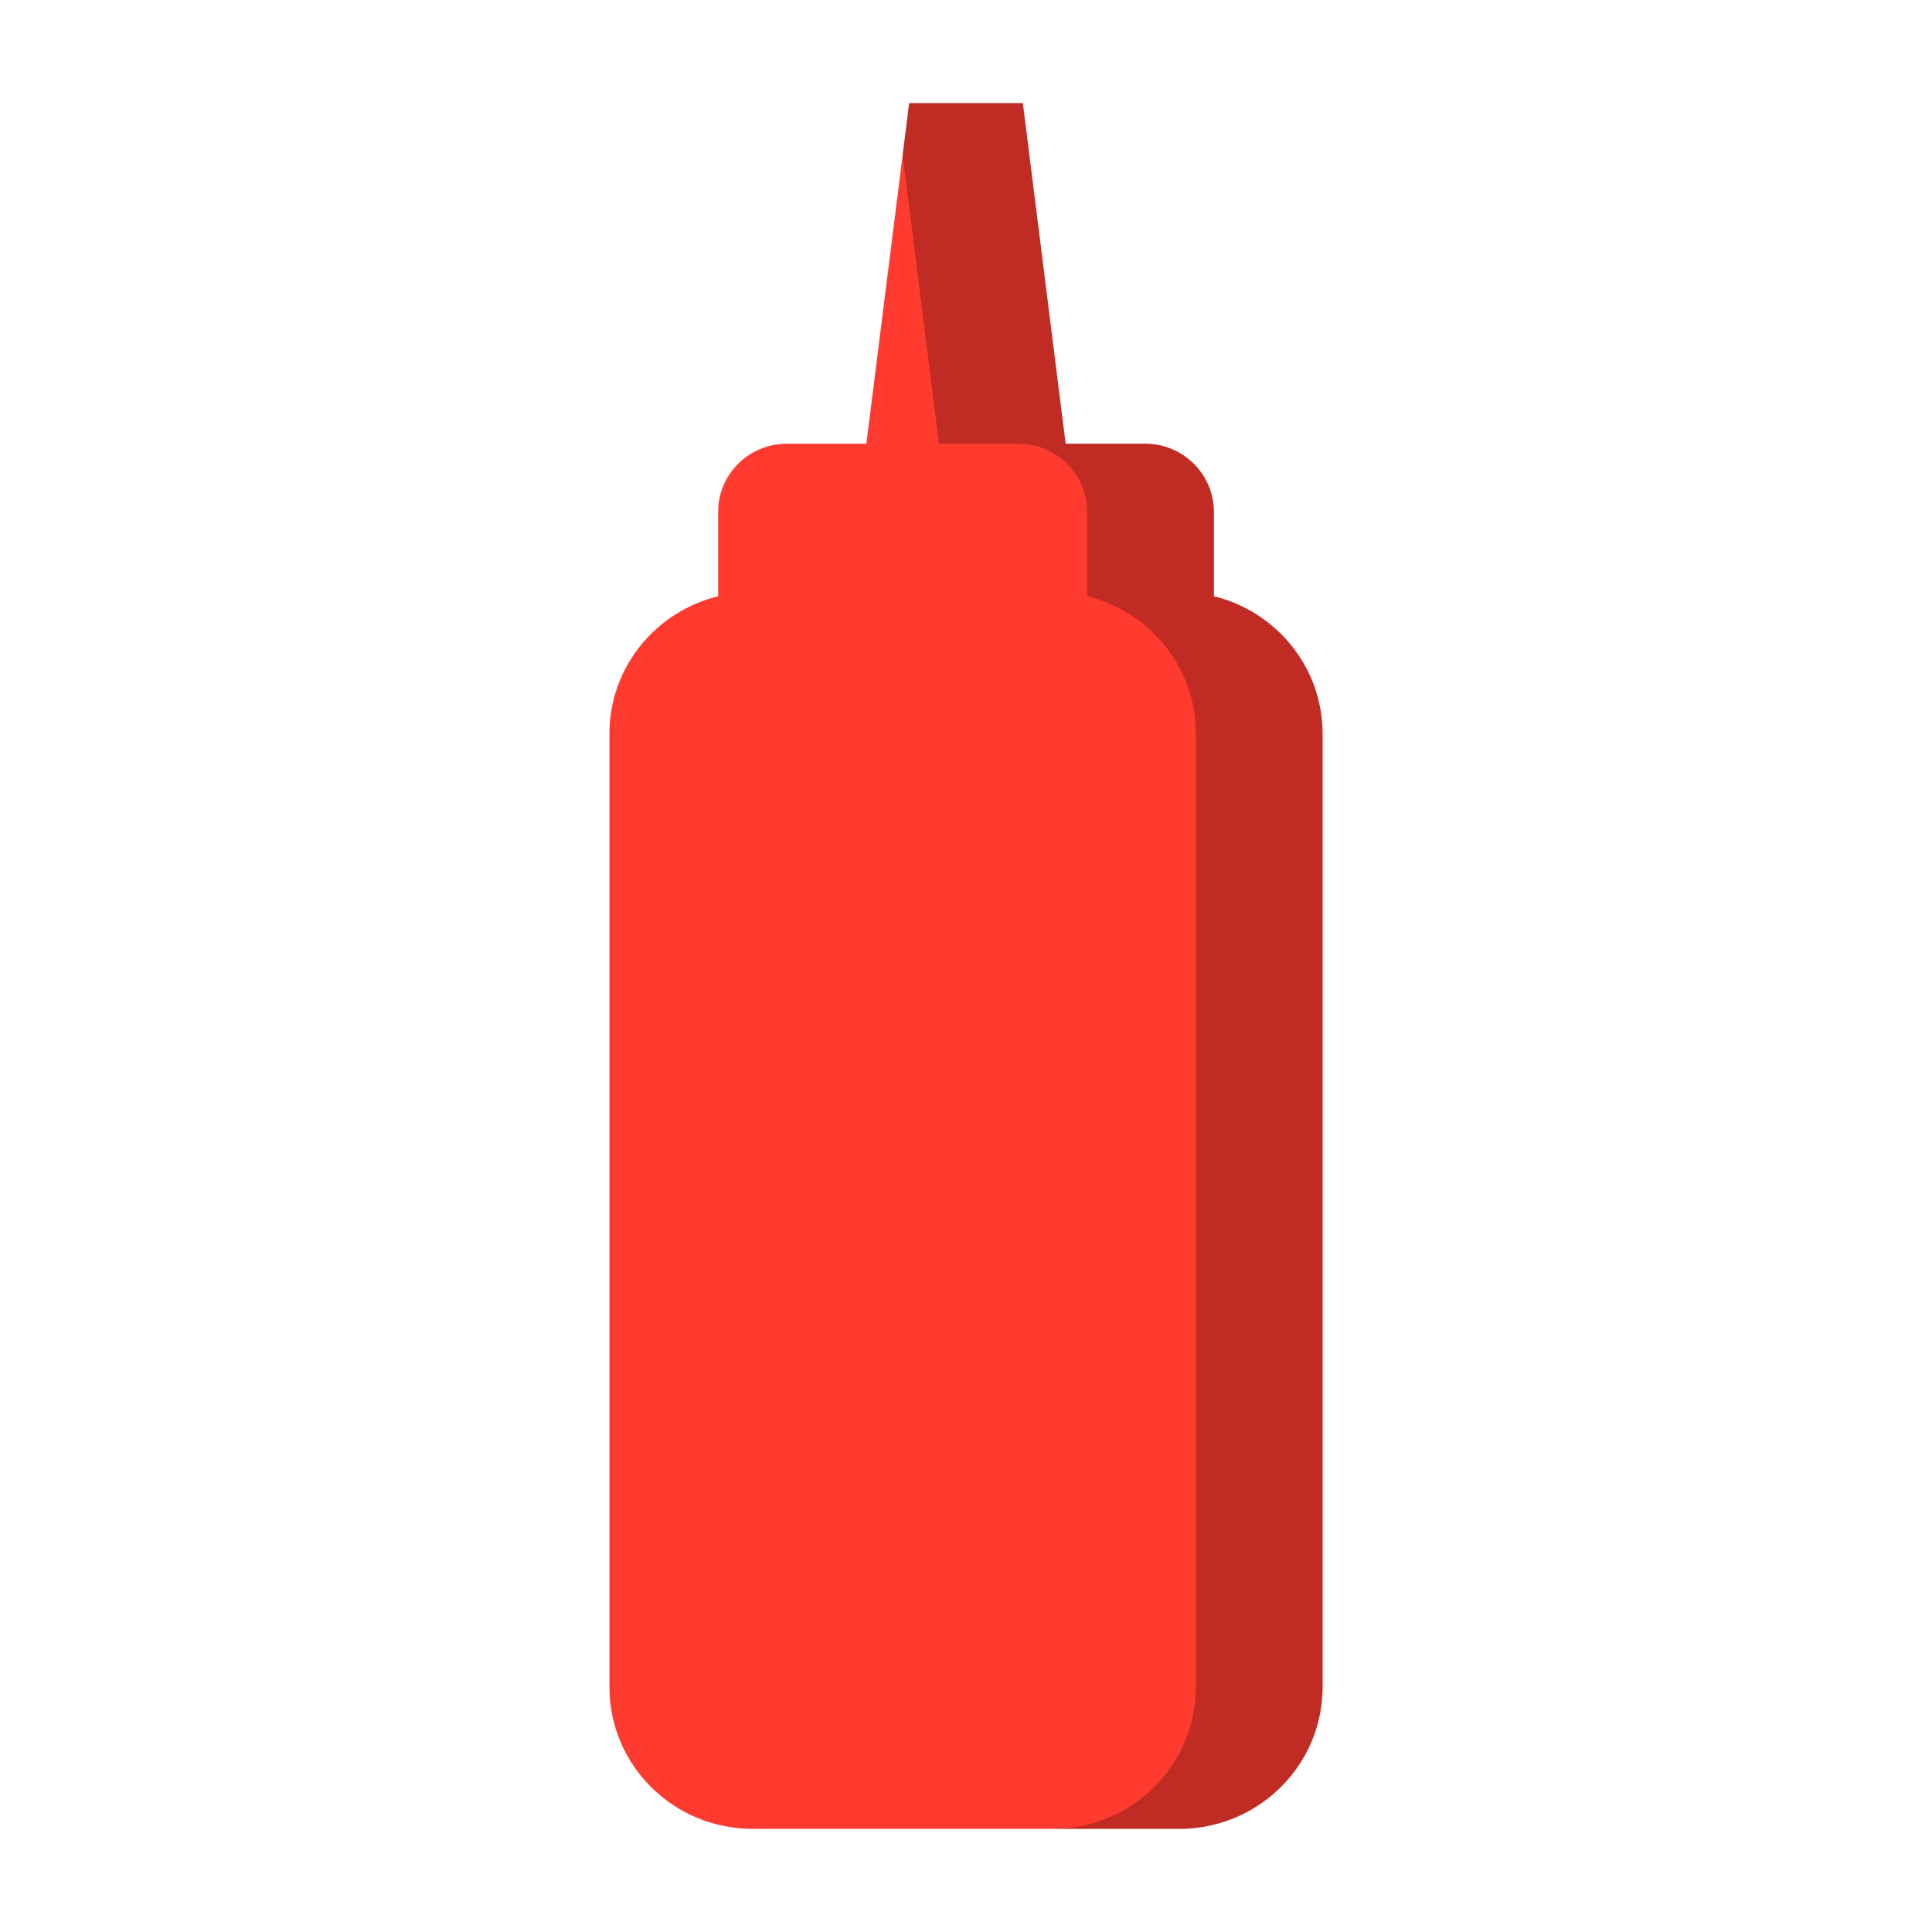
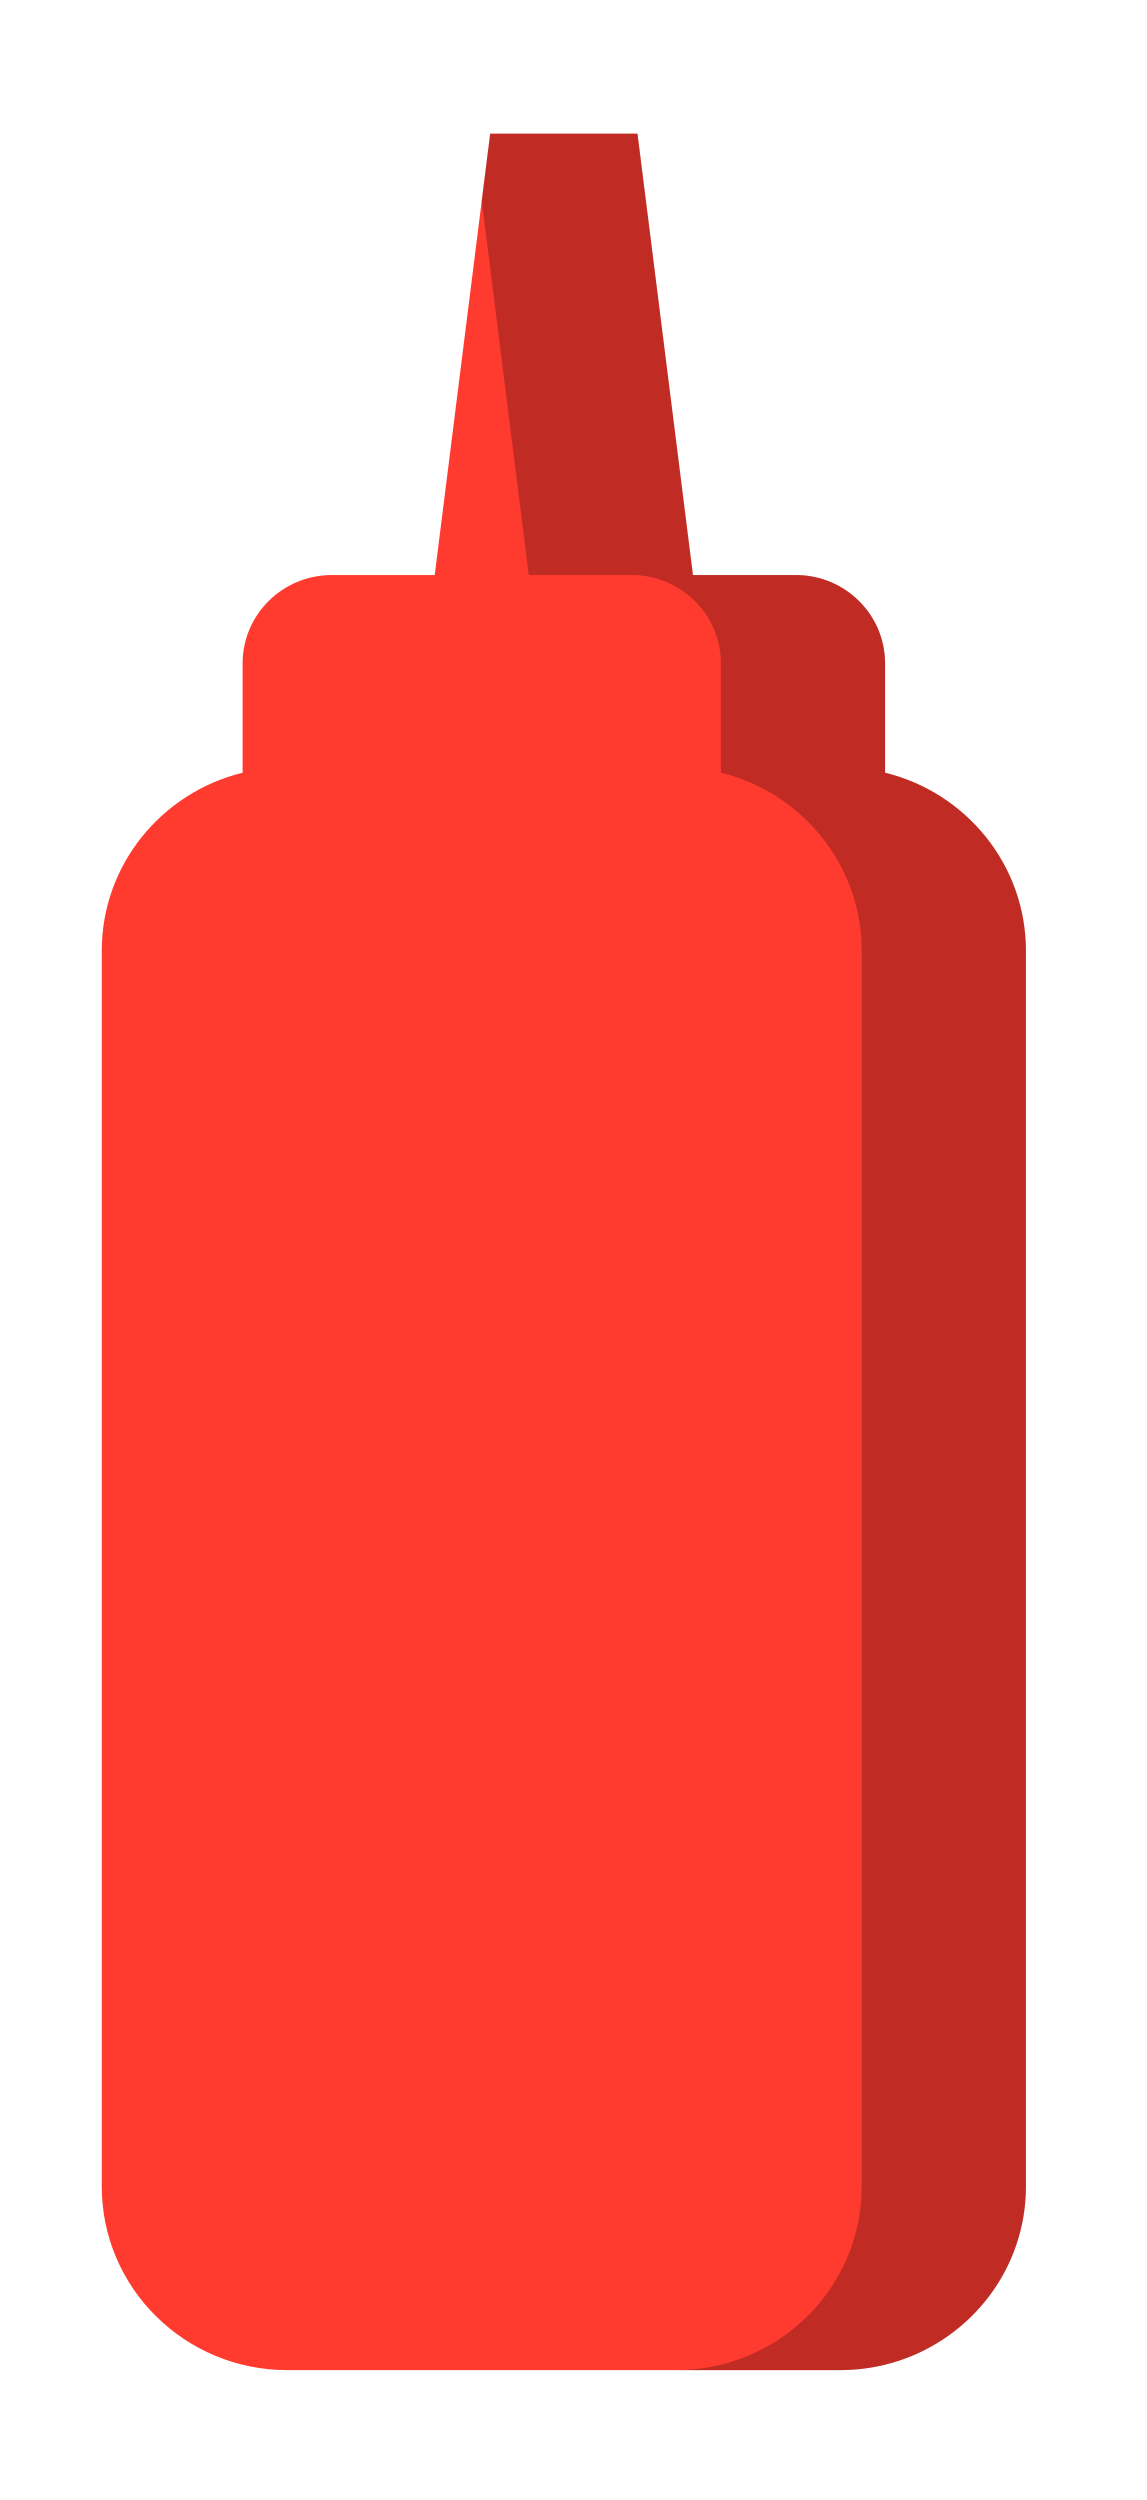
- <svg xmlns="http://www.w3.org/2000/svg" version="1.1" id="Capa_1" x="0px" y="0px" viewBox="0 0 218.332 218.332" style="enable-background:new 0 0 218.332 218.332;" xml:space="preserve">
-   <g>
-     <g id="group-62svg">
-       <path id="path-1_127_" style="fill:#FF3A2F;" d="M137.178,67.38v-9.533c0-4.256-3.485-7.704-7.779-7.704h-8.974l-4.836-38.485    h-6.422h-6.423l-4.837,38.485h-8.972c-4.295,0-7.779,3.448-7.779,7.704v9.533c-7.049,1.728-12.283,8.019-12.283,15.536v107.739    c0,8.846,7.241,16.019,16.171,16.019h48.244c1.736,0,3.404-0.277,4.972-0.778c6.497-2.081,11.2-8.114,11.2-15.241V82.916    C149.46,75.399,144.227,69.109,137.178,67.38z" />
-       <path id="path-2_127_" style="opacity:0.25;fill:#020403;enable-background:new    ;" d="M137.178,67.379v-9.532    c0-4.257-3.485-7.704-7.779-7.704h-8.974l-4.836-38.485h-6.422h-6.423l-0.736,5.859l4.1,32.626h8.974    c4.294,0,7.779,3.447,7.779,7.704v9.532c7.049,1.73,12.282,8.019,12.282,15.537v107.738c0,7.127-4.702,13.161-11.201,15.242    c-1.566,0.501-3.234,0.778-4.97,0.778h14.316c1.736,0,3.404-0.277,4.972-0.778c6.497-2.081,11.2-8.115,11.2-15.242V82.916    C149.46,75.398,144.227,69.109,137.178,67.379z" />
-     </g>
-   </g>
-   <g>
- 	</g>
-   <g>
- 	</g>
-   <g>
- 	</g>
-   <g>
- 	</g>
-   <g>
- 	</g>
-   <g>
- 	</g>
-   <g>
- 	</g>
-   <g>
- 	</g>
-   <g>
- 	</g>
-   <g>
- 	</g>
-   <g>
- 	</g>
-   <g>
- 	</g>
-   <g>
- 	</g>
-   <g>
- 	</g>
-   <g>
- 	</g>
+ <svg xmlns="http://www.w3.org/2000/svg" viewBox="60 0 100 218">
+   <path fill="#FF3A2F" d="M137.178,67.38v-9.533c0-4.256-3.485-7.704-7.779-7.704h-8.974l-4.836-38.485h-6.422h-6.423l-4.837,38.485h-8.972c-4.295,0-7.779,3.448-7.779,7.704v9.533c-7.049,1.728-12.283,8.019-12.283,15.536v107.739c0,8.846,7.241,16.019,16.171,16.019h48.244c1.736,0,3.404-0.277,4.972-0.778c6.497-2.081,11.2-8.114,11.2-15.241V82.916C149.46,75.399,144.227,69.109,137.178,67.38z" />
+   <path opacity="0.25" fill="#020403" d="M137.178,67.379v-9.532c0-4.257-3.485-7.704-7.779-7.704h-8.974l-4.836-38.485h-6.422h-6.423l-0.736,5.859l4.1,32.626h8.974c4.294,0,7.779,3.447,7.779,7.704v9.532c7.049,1.73,12.282,8.019,12.282,15.537v107.738c0,7.127-4.702,13.161-11.201,15.242c-1.566,0.501-3.234,0.778-4.97,0.778h14.316c1.736,0,3.404-0.277,4.972-0.778c6.497-2.081,11.2-8.115,11.2-15.242V82.916C149.46,75.398,144.227,69.109,137.178,67.379z" />
</svg>
